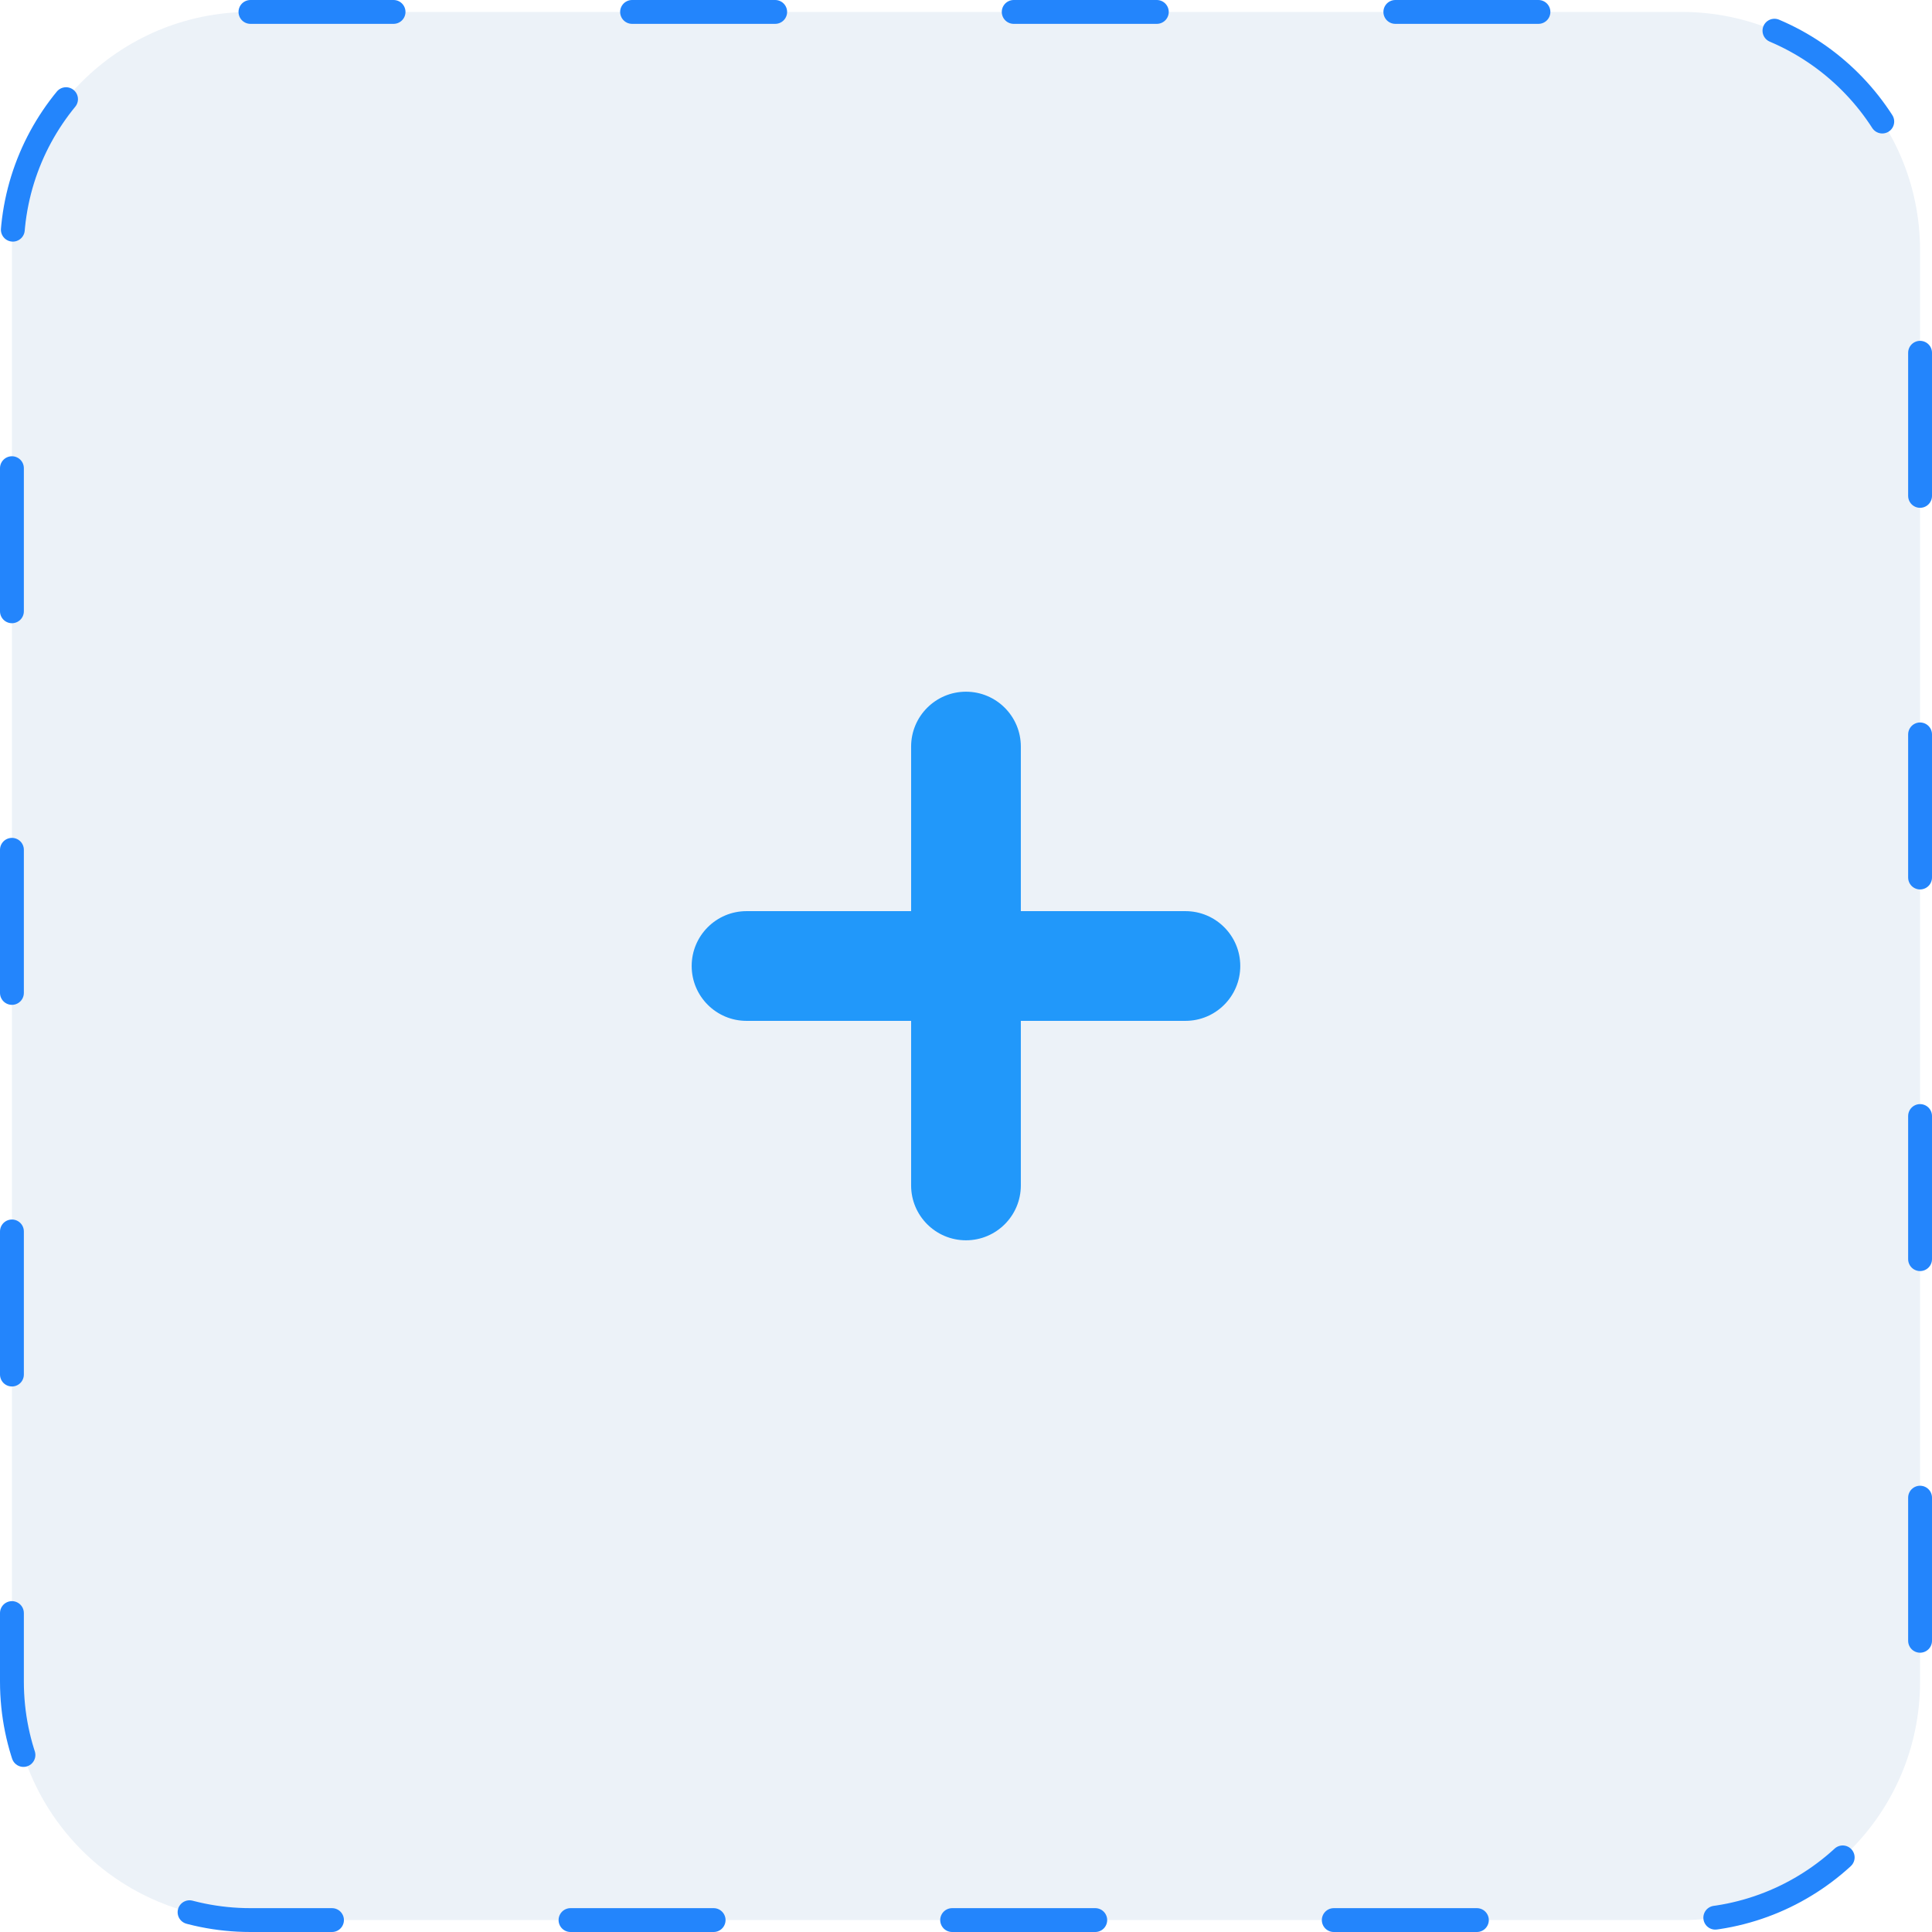
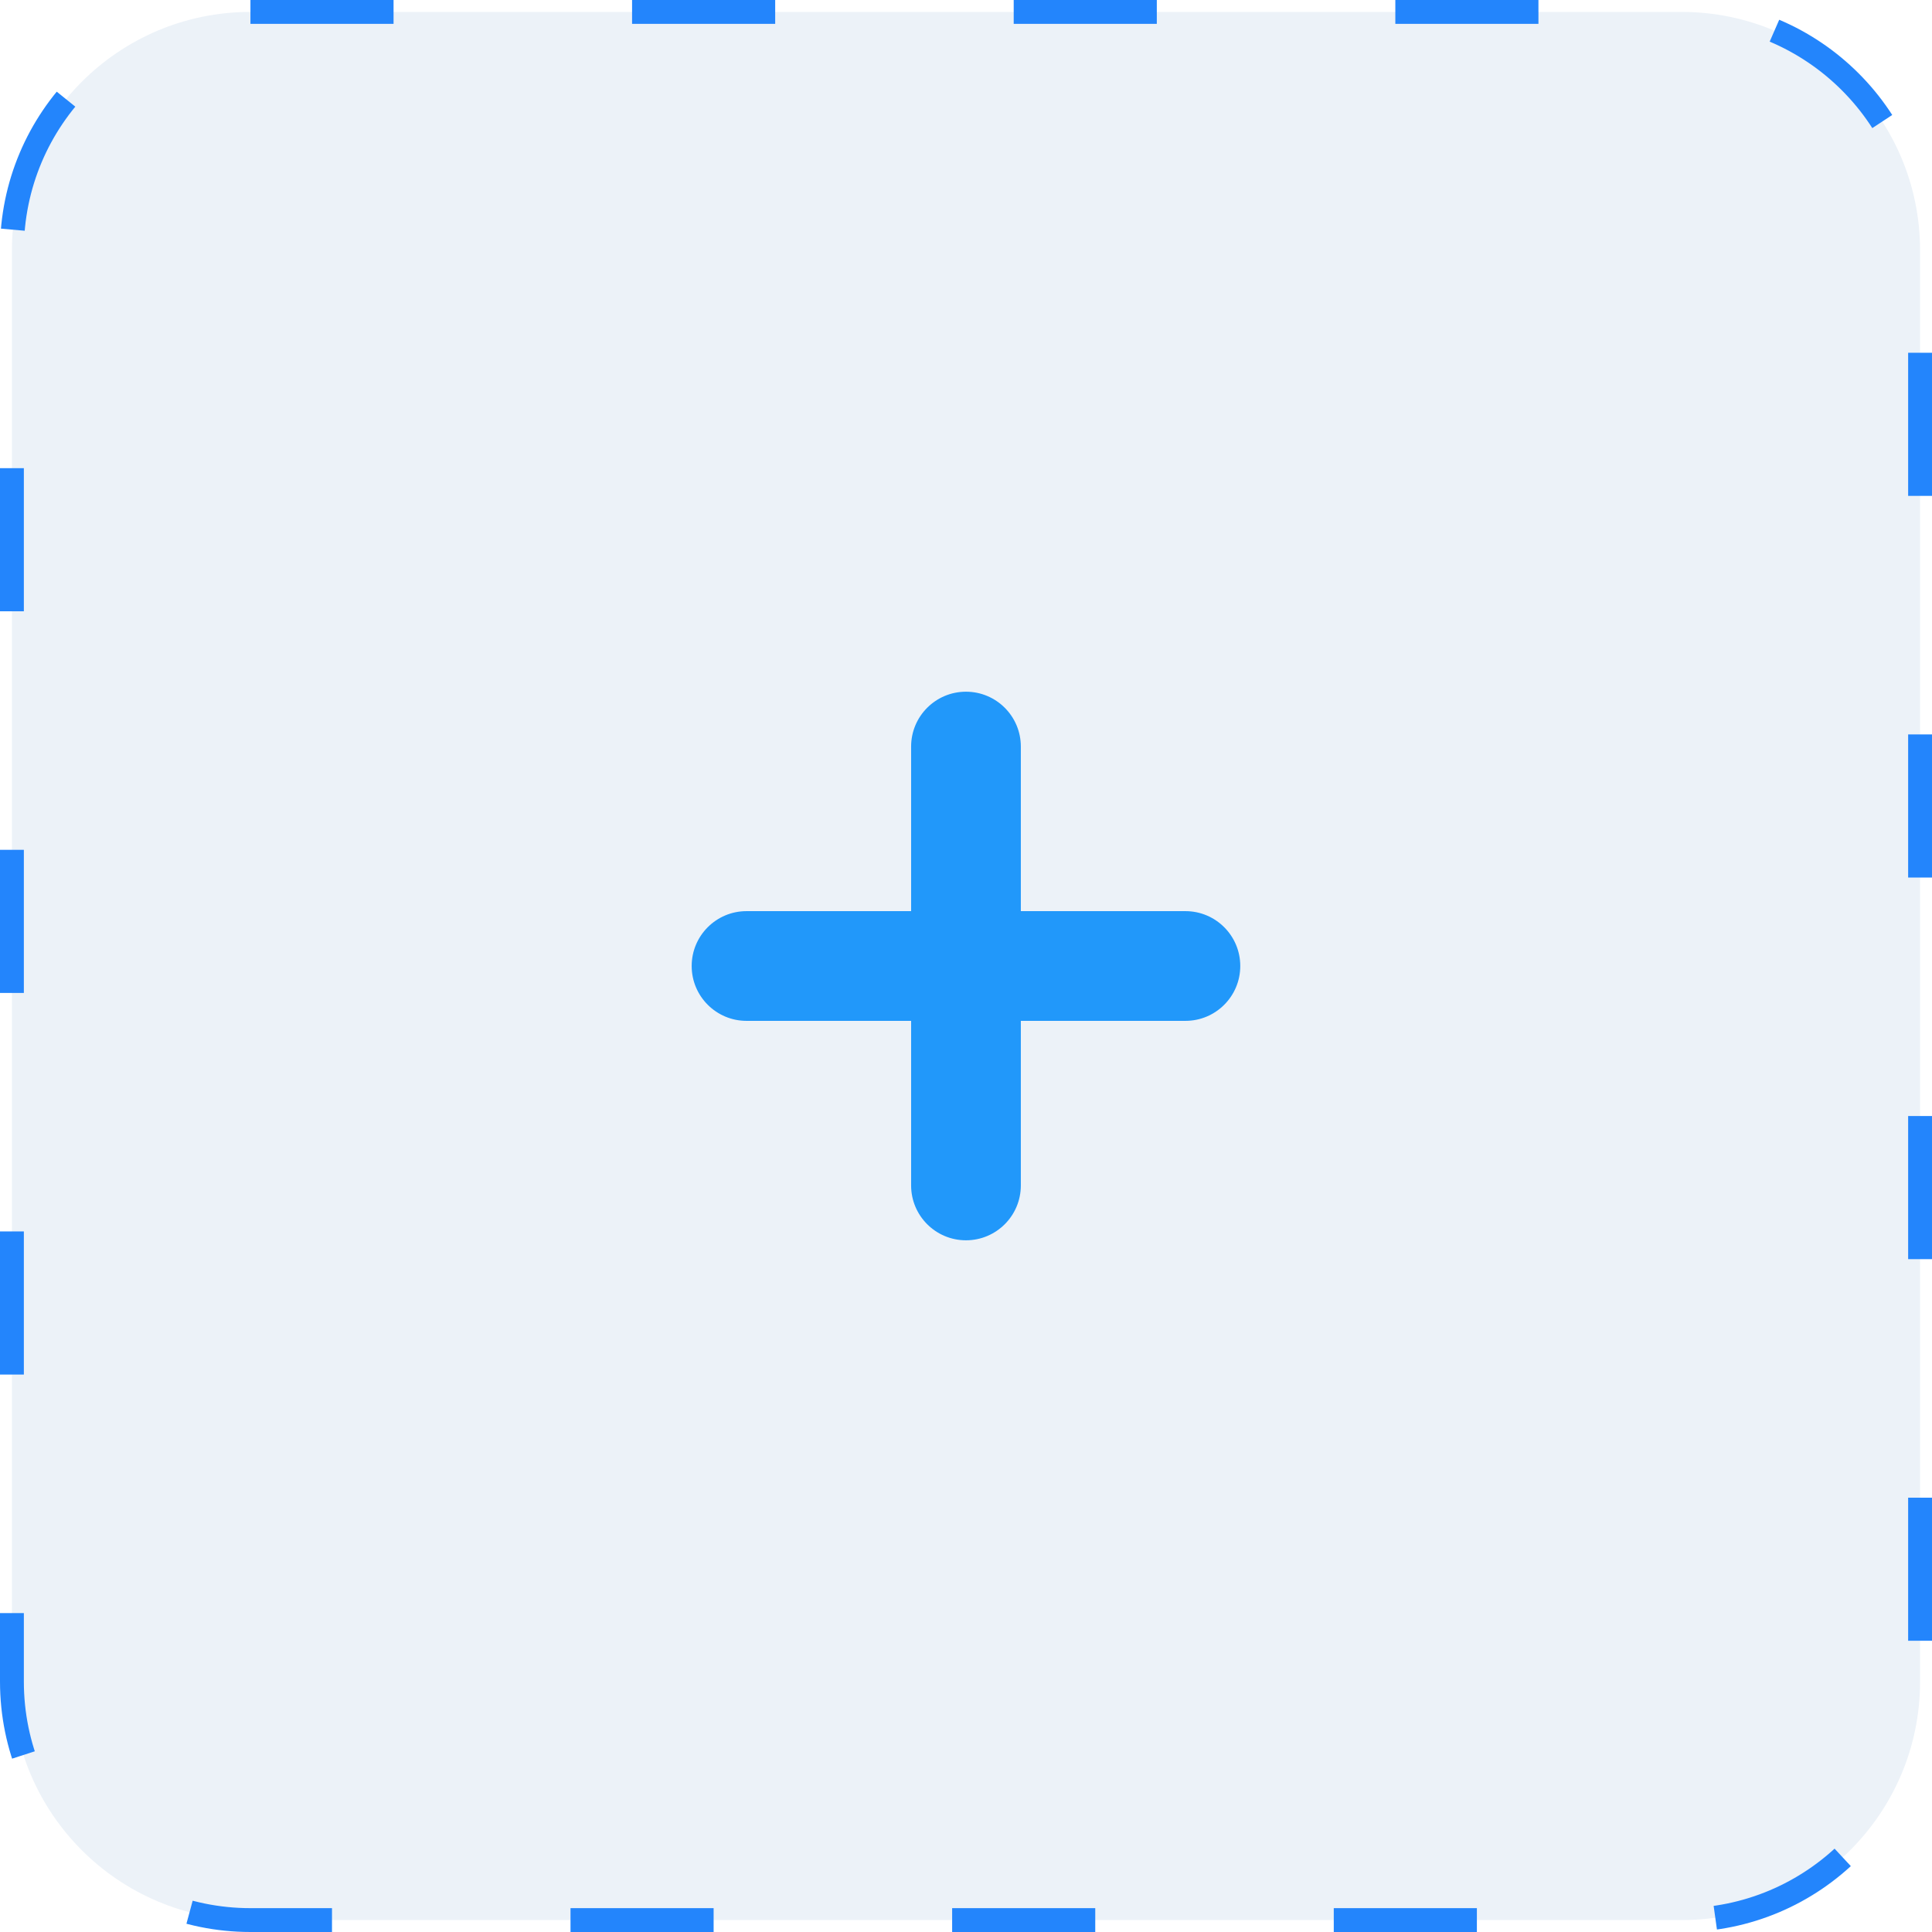
<svg xmlns="http://www.w3.org/2000/svg" width="81" height="81" viewBox="0 0 81 81">
  <g id="Group_6837" data-name="Group 6837" transform="translate(-974 -785)">
-     <rect id="Rectangle_4340" data-name="Rectangle 4340" width="80" height="80" rx="10" transform="translate(974.5 785.5)" fill="#ecf2f8" stroke="#2385fc" stroke-linecap="round" stroke-linejoin="round" strokeWidth="1" stroke-dasharray="6 10" />
+     <rect id="Rectangle_4340" data-name="Rectangle 4340" width="80" height="80" rx="10" transform="translate(974.5 785.5)" fill="#ecf2f8" stroke="#2385fc" strokeLinecap="round" stroke-linejoin="round" strokeWidth="1" stroke-dasharray="6 10" />
    <g id="noun_file_add_4307743" data-name="noun_file add_4307743" transform="translate(989.033 788.063)">
      <path id="Path_34502" data-name="Path 34502" d="M31.7,23.2H24.8V16.3a2.3,2.3,0,1,0-4.6,0v6.9H13.3a2.3,2.3,0,1,0,0,4.6h6.9v6.9a2.3,2.3,0,1,0,4.6,0V27.8h6.9a2.3,2.3,0,1,0,0-4.6Z" transform="translate(2.966 11.937)" fill="#2198fa" />
    </g>
  </g>
</svg>
